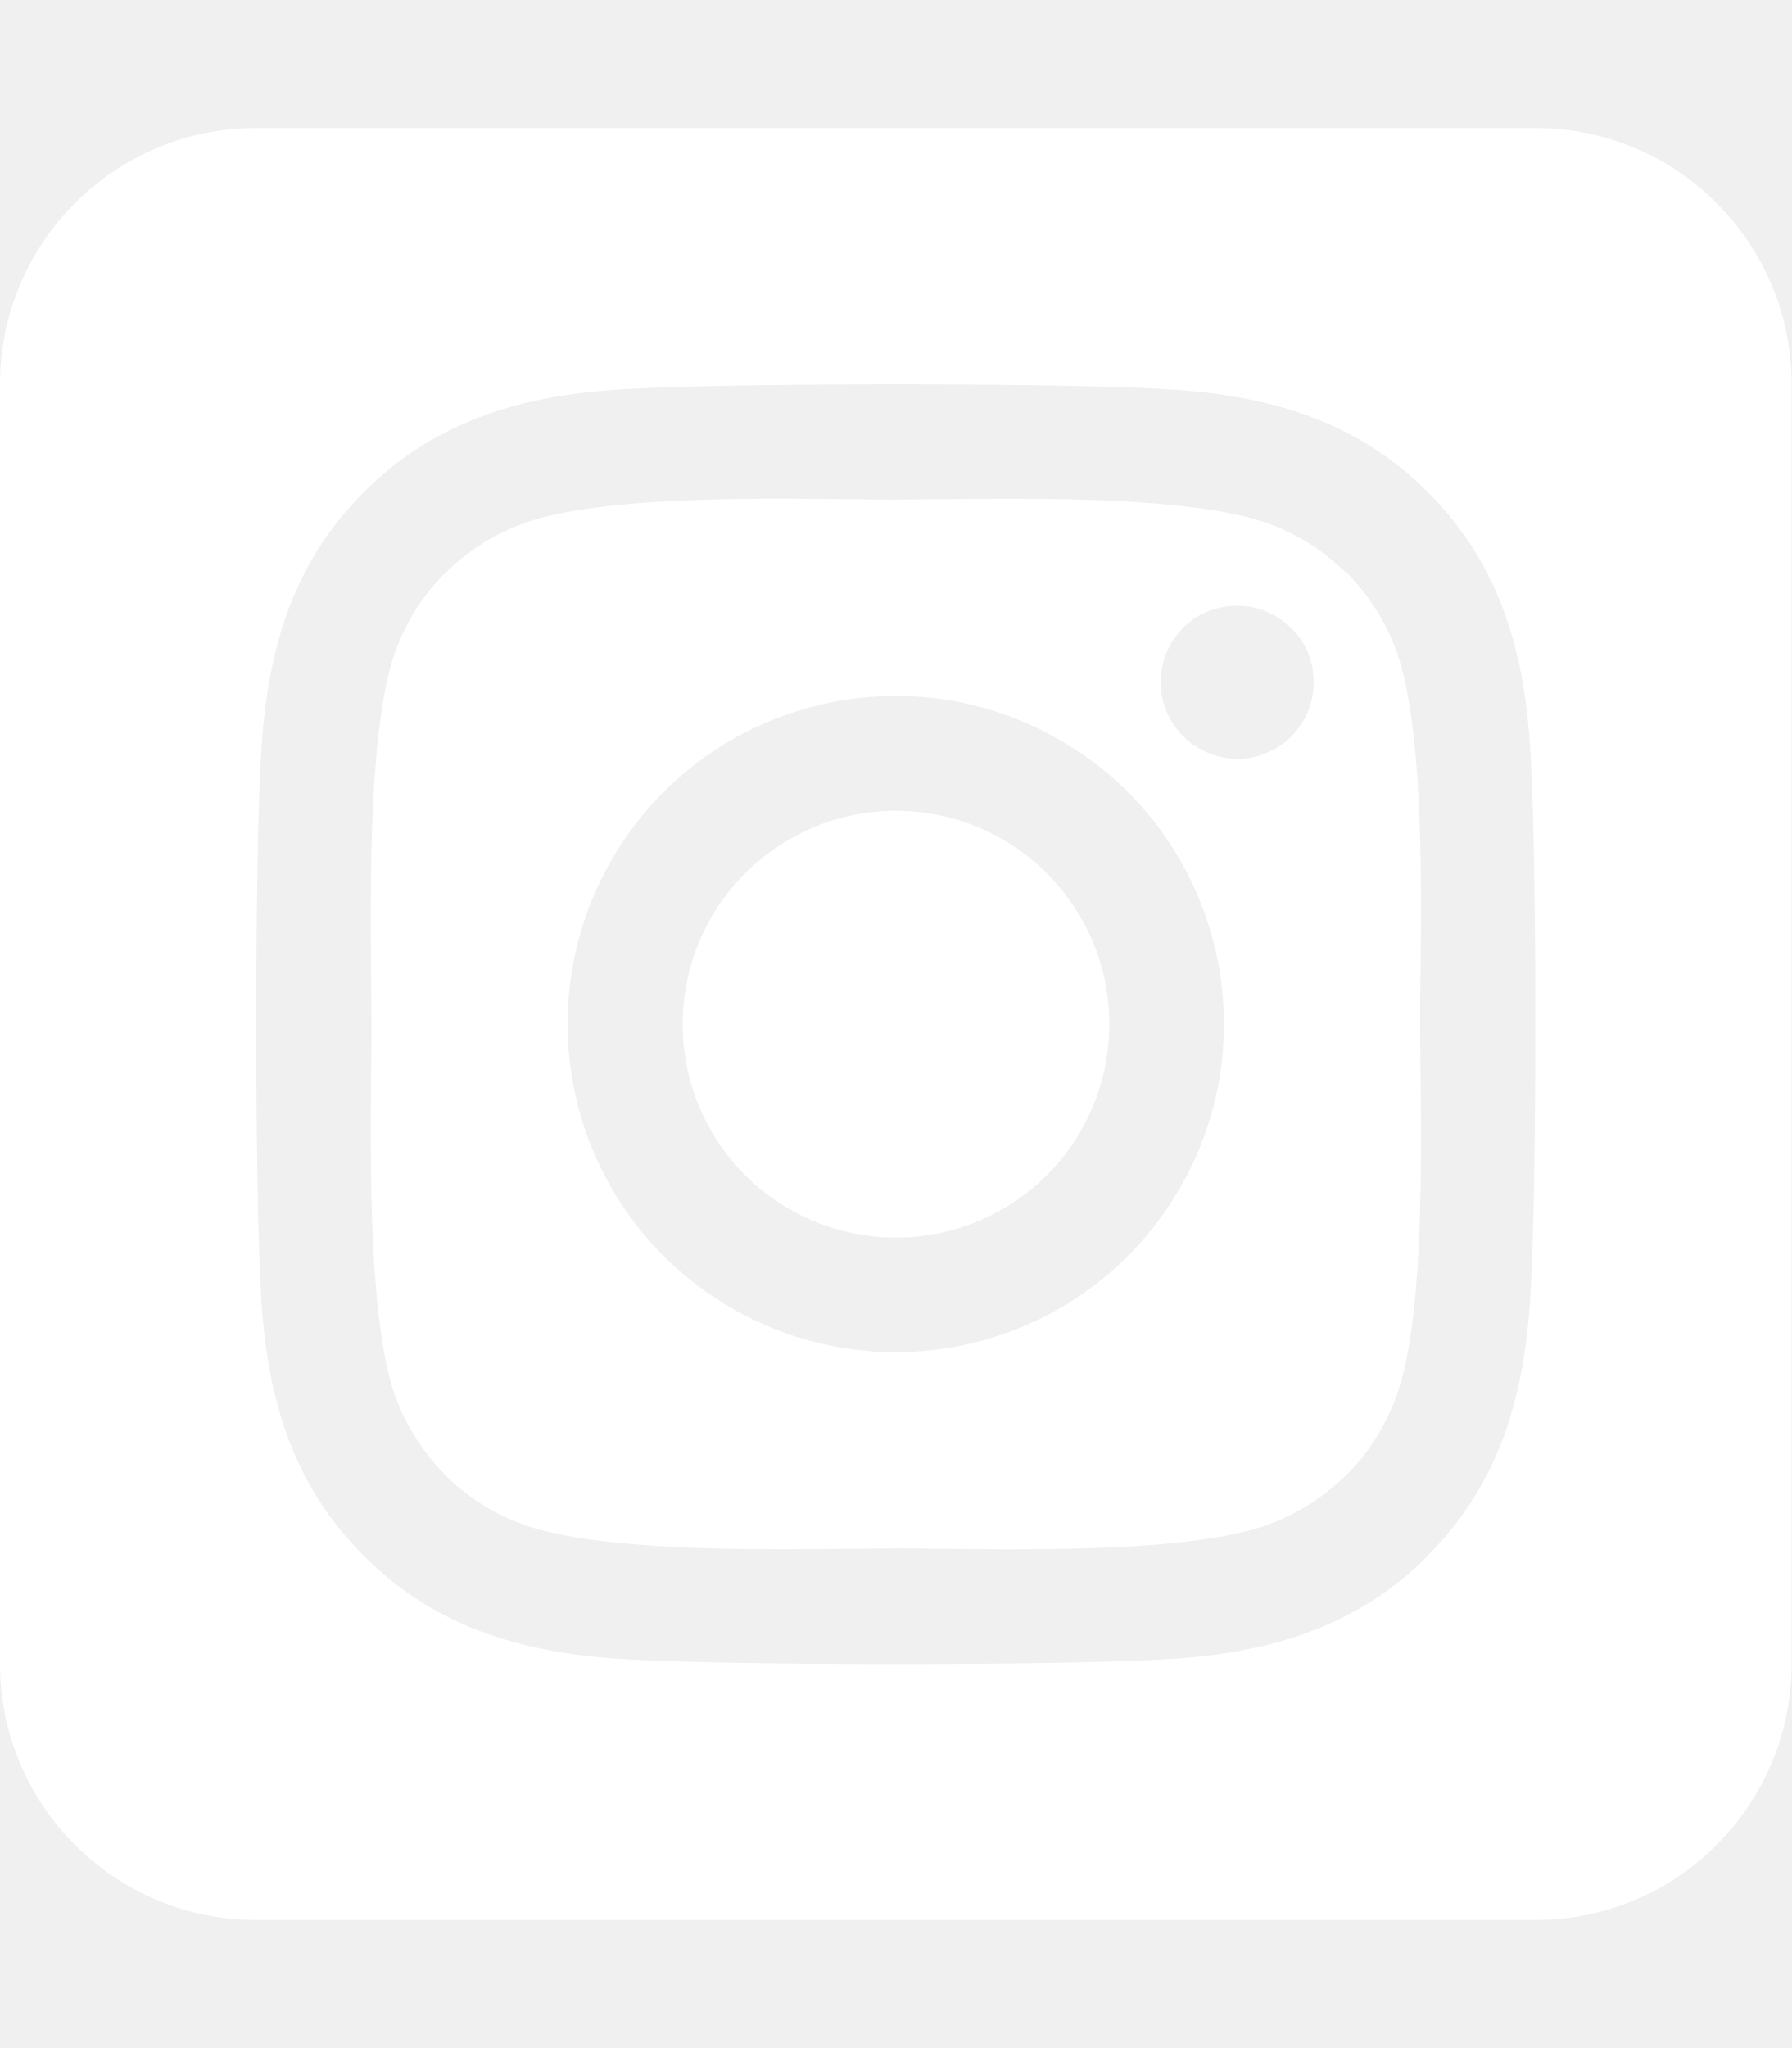
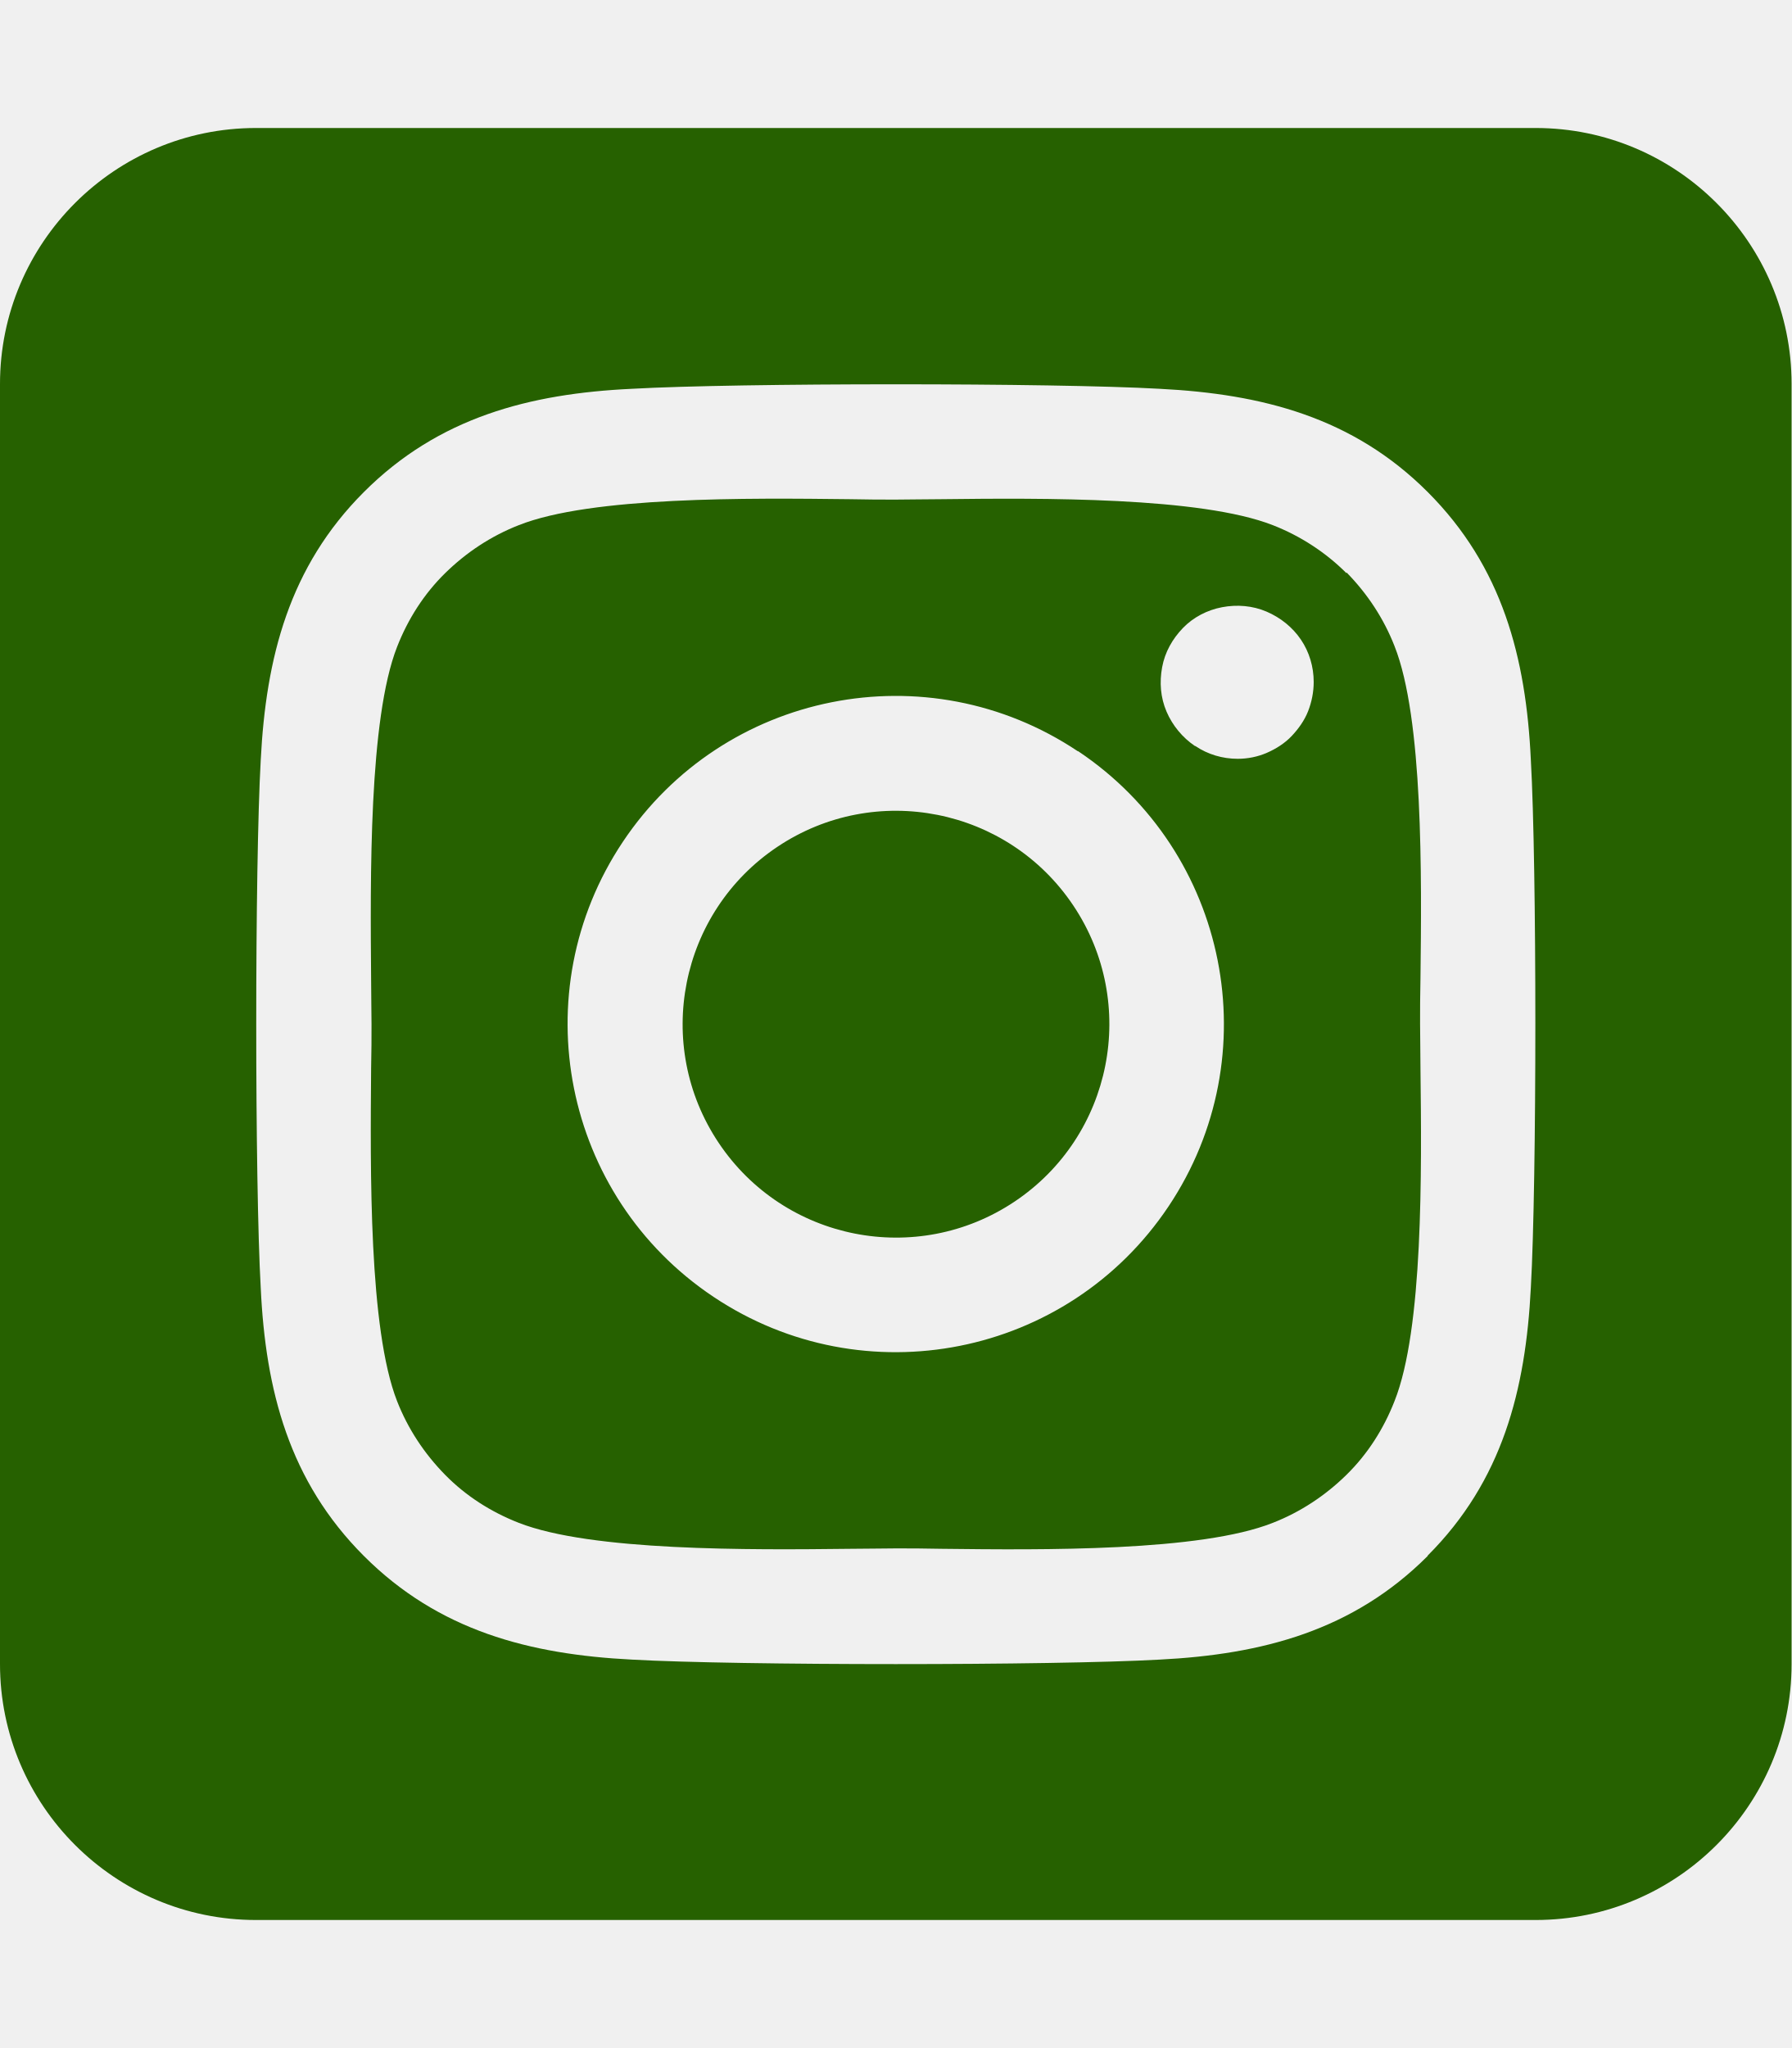
<svg xmlns="http://www.w3.org/2000/svg" viewBox="0 0 448 512">
-   <path d="M194.4 211.7a53.3 53.3 0 1 0 59.3 88.7 53.3 53.3 0 1 0 -59.3-88.7zm142.3-68.4c-5.2-5.2-11.5-9.3-18.4-12c-18.1-7.1-57.6-6.8-83.1-6.5c-4.1 0-7.9 .1-11.2 .1c-3.3 0-7.2 0-11.4-.1c-25.5-.3-64.8-.7-82.9 6.5c-6.9 2.7-13.1 6.8-18.4 12s-9.3 11.5-12 18.4c-7.1 18.1-6.7 57.7-6.5 83.2c0 4.1 .1 7.9 .1 11.1s0 7-.1 11.1c-.2 25.5-.6 65.1 6.5 83.2c2.7 6.9 6.8 13.1 12 18.4s11.5 9.3 18.4 12c18.1 7.1 57.6 6.8 83.1 6.5c4.1 0 7.9-.1 11.2-.1c3.3 0 7.2 0 11.4 .1c25.5 .3 64.8 .7 82.9-6.5c6.9-2.7 13.1-6.8 18.4-12s9.3-11.5 12-18.4c7.2-18 6.8-57.4 6.5-83c0-4.2-.1-8.1-.1-11.4s0-7.1 .1-11.4c.3-25.5 .7-64.9-6.5-83l0 0c-2.7-6.9-6.8-13.1-12-18.4zm-67.1 44.5A82 82 0 1 1 178.4 324.2a82 82 0 1 1 91.1-136.4zm29.2-1.3c-3.1-2.1-5.6-5.1-7.1-8.6s-1.8-7.3-1.1-11.1s2.6-7.1 5.2-9.8s6.1-4.5 9.8-5.2s7.6-.4 11.1 1.1s6.5 3.9 8.6 7s3.2 6.8 3.2 10.6c0 2.5-.5 5-1.4 7.3s-2.4 4.4-4.1 6.2s-3.9 3.2-6.2 4.2s-4.8 1.5-7.3 1.5l0 0c-3.8 0-7.5-1.1-10.6-3.2zM448 96c0-35.3-28.7-64-64-64H64C28.7 32 0 60.7 0 96V416c0 35.3 28.7 64 64 64H384c35.3 0 64-28.7 64-64V96zM357 389c-18.7 18.7-41.4 24.6-67 25.9c-26.4 1.5-105.6 1.5-132 0c-25.6-1.3-48.3-7.2-67-25.9s-24.6-41.4-25.8-67c-1.5-26.4-1.5-105.6 0-132c1.3-25.6 7.1-48.3 25.8-67s41.5-24.6 67-25.8c26.4-1.5 105.6-1.5 132 0c25.6 1.3 48.3 7.1 67 25.8s24.6 41.4 25.8 67c1.5 26.3 1.5 105.4 0 131.9c-1.3 25.6-7.1 48.3-25.8 67z" fill="white" />
+   <path d="M194.4 211.7a53.3 53.3 0 1 0 59.3 88.7 53.3 53.3 0 1 0 -59.3-88.7zm142.3-68.4c-5.2-5.2-11.5-9.3-18.4-12c-18.1-7.1-57.6-6.8-83.1-6.5c-4.1 0-7.9 .1-11.2 .1c-3.3 0-7.2 0-11.4-.1c-25.5-.3-64.8-.7-82.9 6.5c-6.9 2.7-13.1 6.8-18.4 12s-9.3 11.5-12 18.4c-7.1 18.1-6.7 57.7-6.5 83.2c0 4.1 .1 7.9 .1 11.1s0 7-.1 11.1c-.2 25.5-.6 65.1 6.5 83.2c2.7 6.9 6.8 13.1 12 18.4s11.5 9.3 18.4 12c18.1 7.1 57.6 6.8 83.1 6.5c4.1 0 7.9-.1 11.2-.1c3.3 0 7.2 0 11.4 .1c25.5 .3 64.8 .7 82.9-6.5c6.9-2.7 13.1-6.8 18.4-12s9.3-11.5 12-18.4c7.2-18 6.8-57.4 6.5-83c0-4.2-.1-8.1-.1-11.4s0-7.1 .1-11.4c.3-25.5 .7-64.9-6.5-83l0 0c-2.7-6.9-6.8-13.1-12-18.4zm-67.1 44.5A82 82 0 1 1 178.4 324.2a82 82 0 1 1 91.1-136.4zm29.2-1.3c-3.1-2.1-5.6-5.1-7.1-8.6s-1.8-7.3-1.1-11.1s2.6-7.1 5.2-9.8s6.1-4.5 9.8-5.2s7.6-.4 11.1 1.1s6.5 3.9 8.6 7s3.2 6.8 3.2 10.6c0 2.5-.5 5-1.4 7.3s-2.4 4.4-4.1 6.2s-3.9 3.2-6.2 4.2s-4.8 1.5-7.3 1.5l0 0c-3.8 0-7.5-1.1-10.6-3.2zM448 96c0-35.3-28.7-64-64-64H64C28.7 32 0 60.7 0 96V416c0 35.3 28.7 64 64 64H384c35.3 0 64-28.7 64-64V96zM357 389c-18.7 18.7-41.4 24.6-67 25.9c-26.4 1.5-105.6 1.5-132 0c-25.6-1.3-48.3-7.2-67-25.9s-24.6-41.4-25.8-67c-1.5-26.4-1.5-105.6 0-132c1.3-25.6 7.1-48.3 25.8-67s41.5-24.6 67-25.8c26.4-1.5 105.6-1.5 132 0c25.6 1.3 48.3 7.1 67 25.8s24.6 41.4 25.8 67c1.5 26.3 1.5 105.4 0 131.9c-1.3 25.6-7.1 48.3-25.8 67z" fill="#266100" />
</svg>
